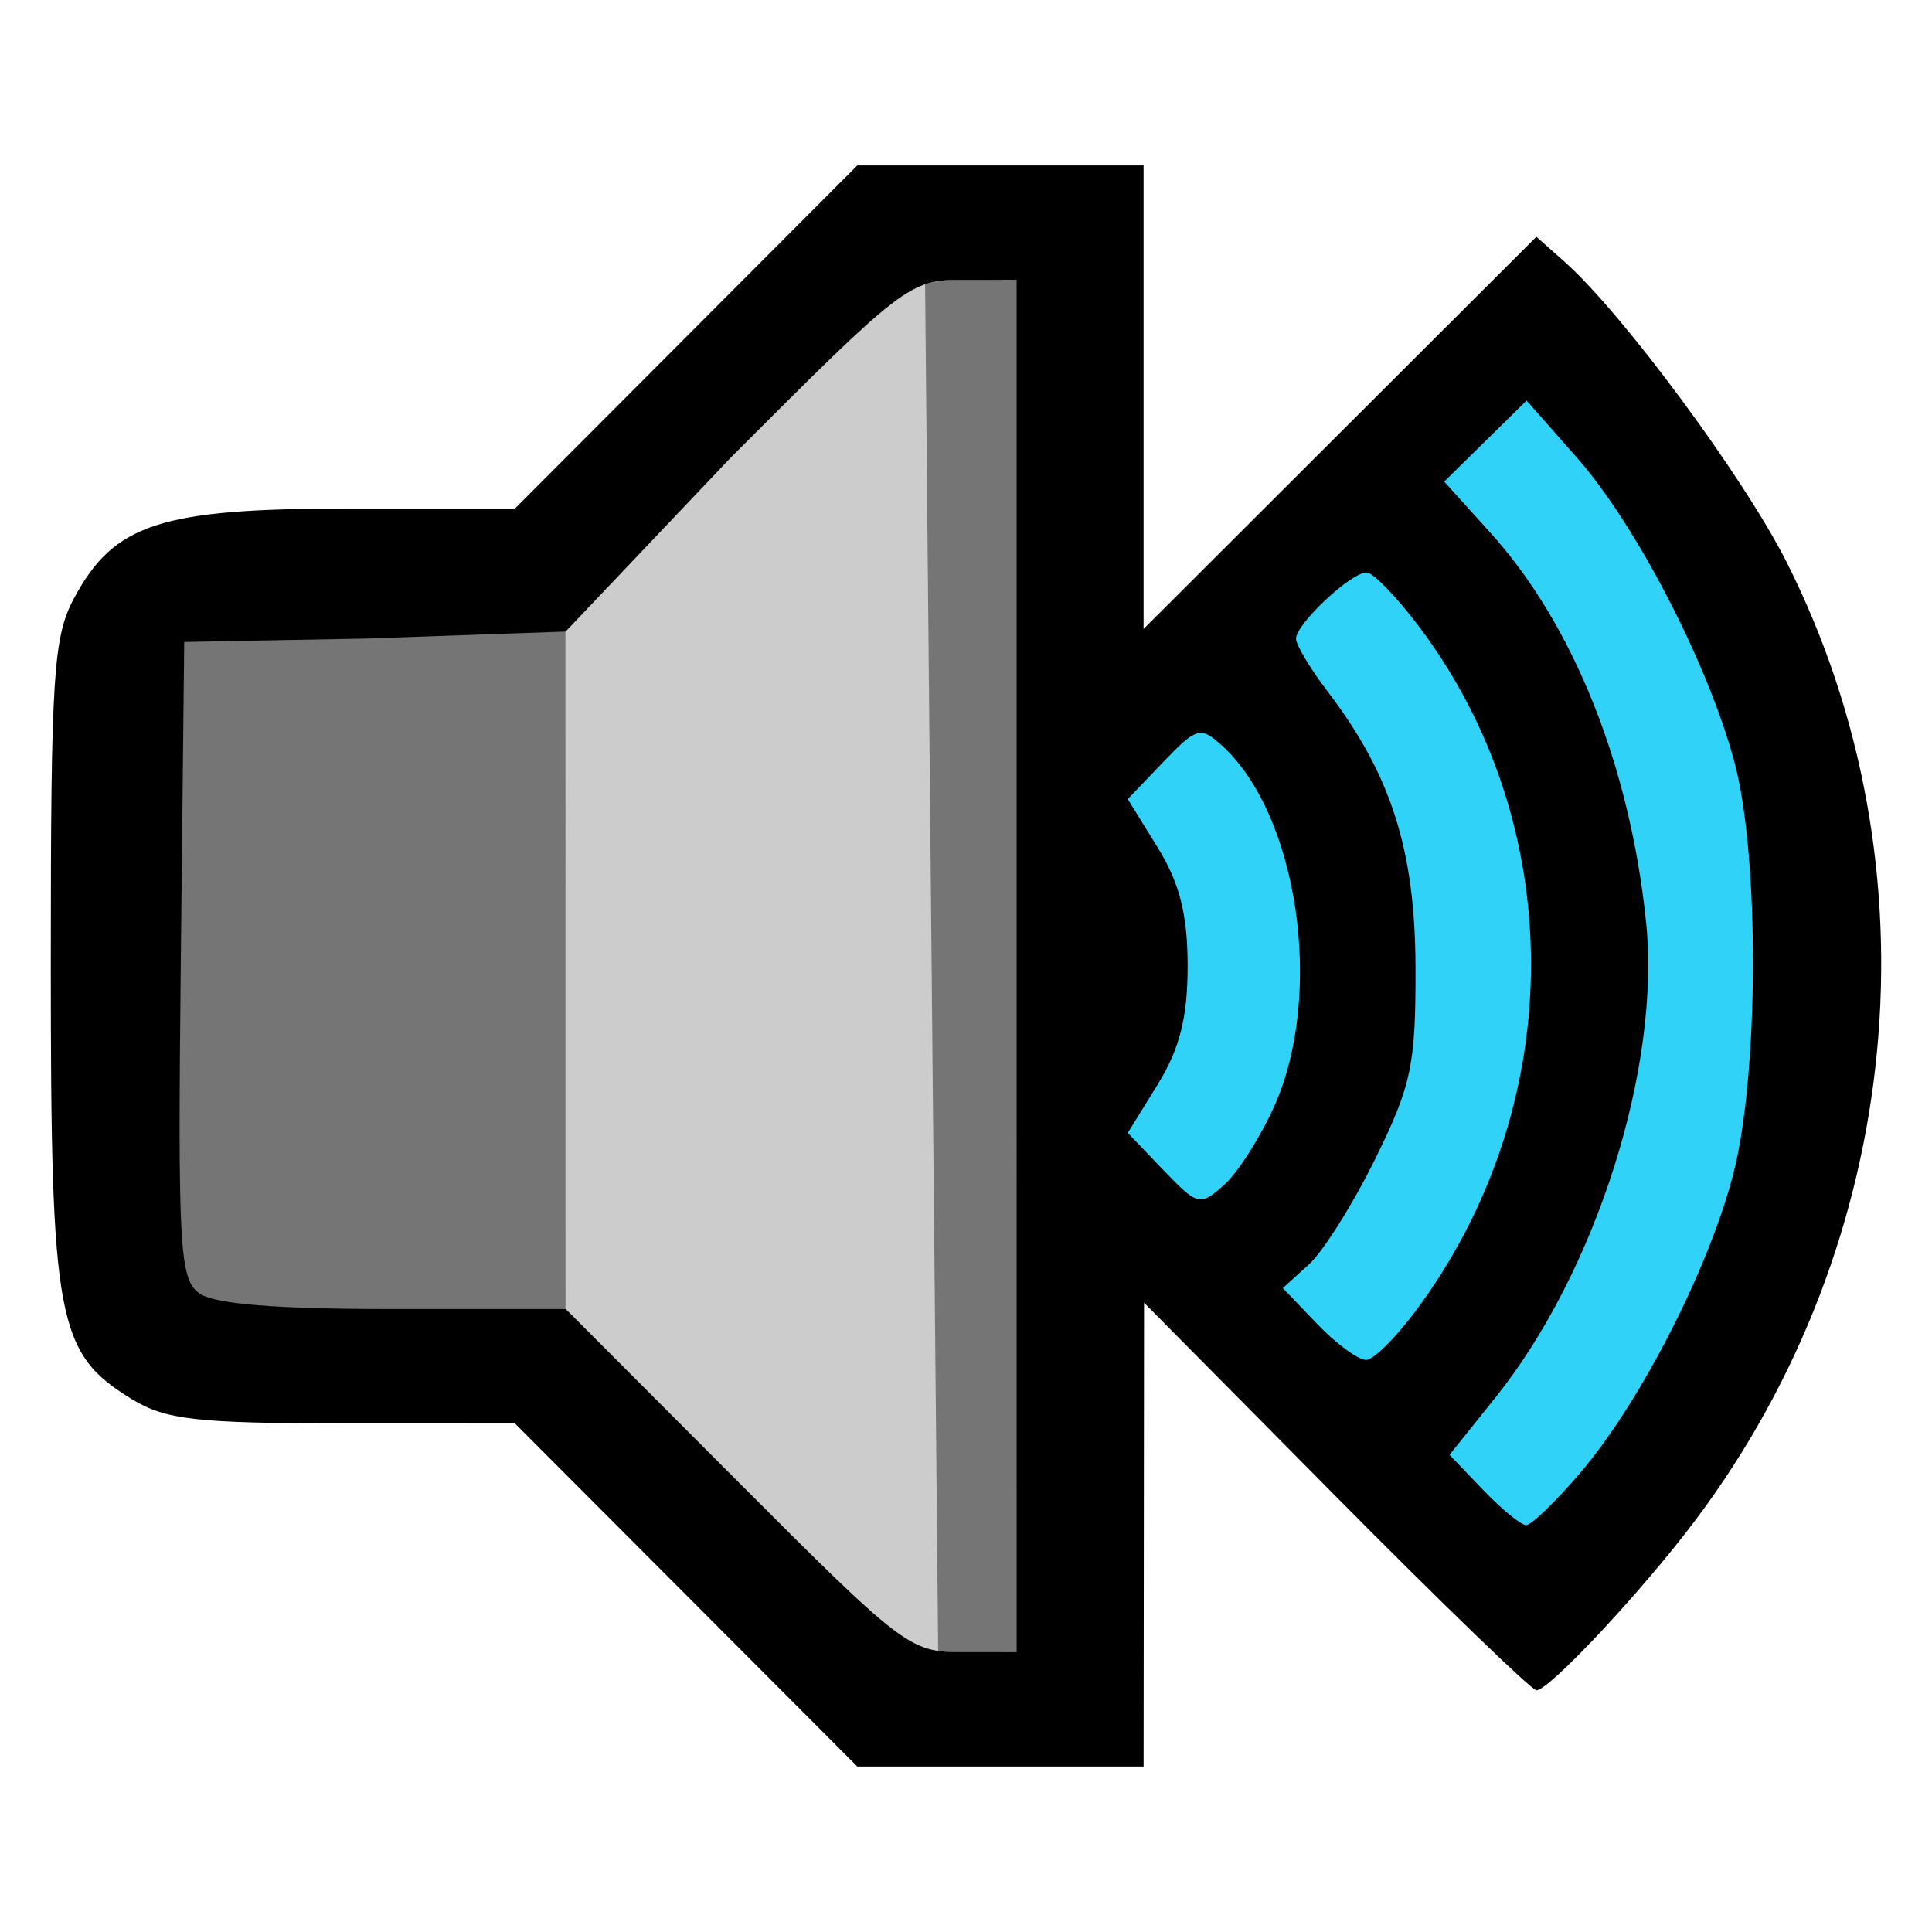
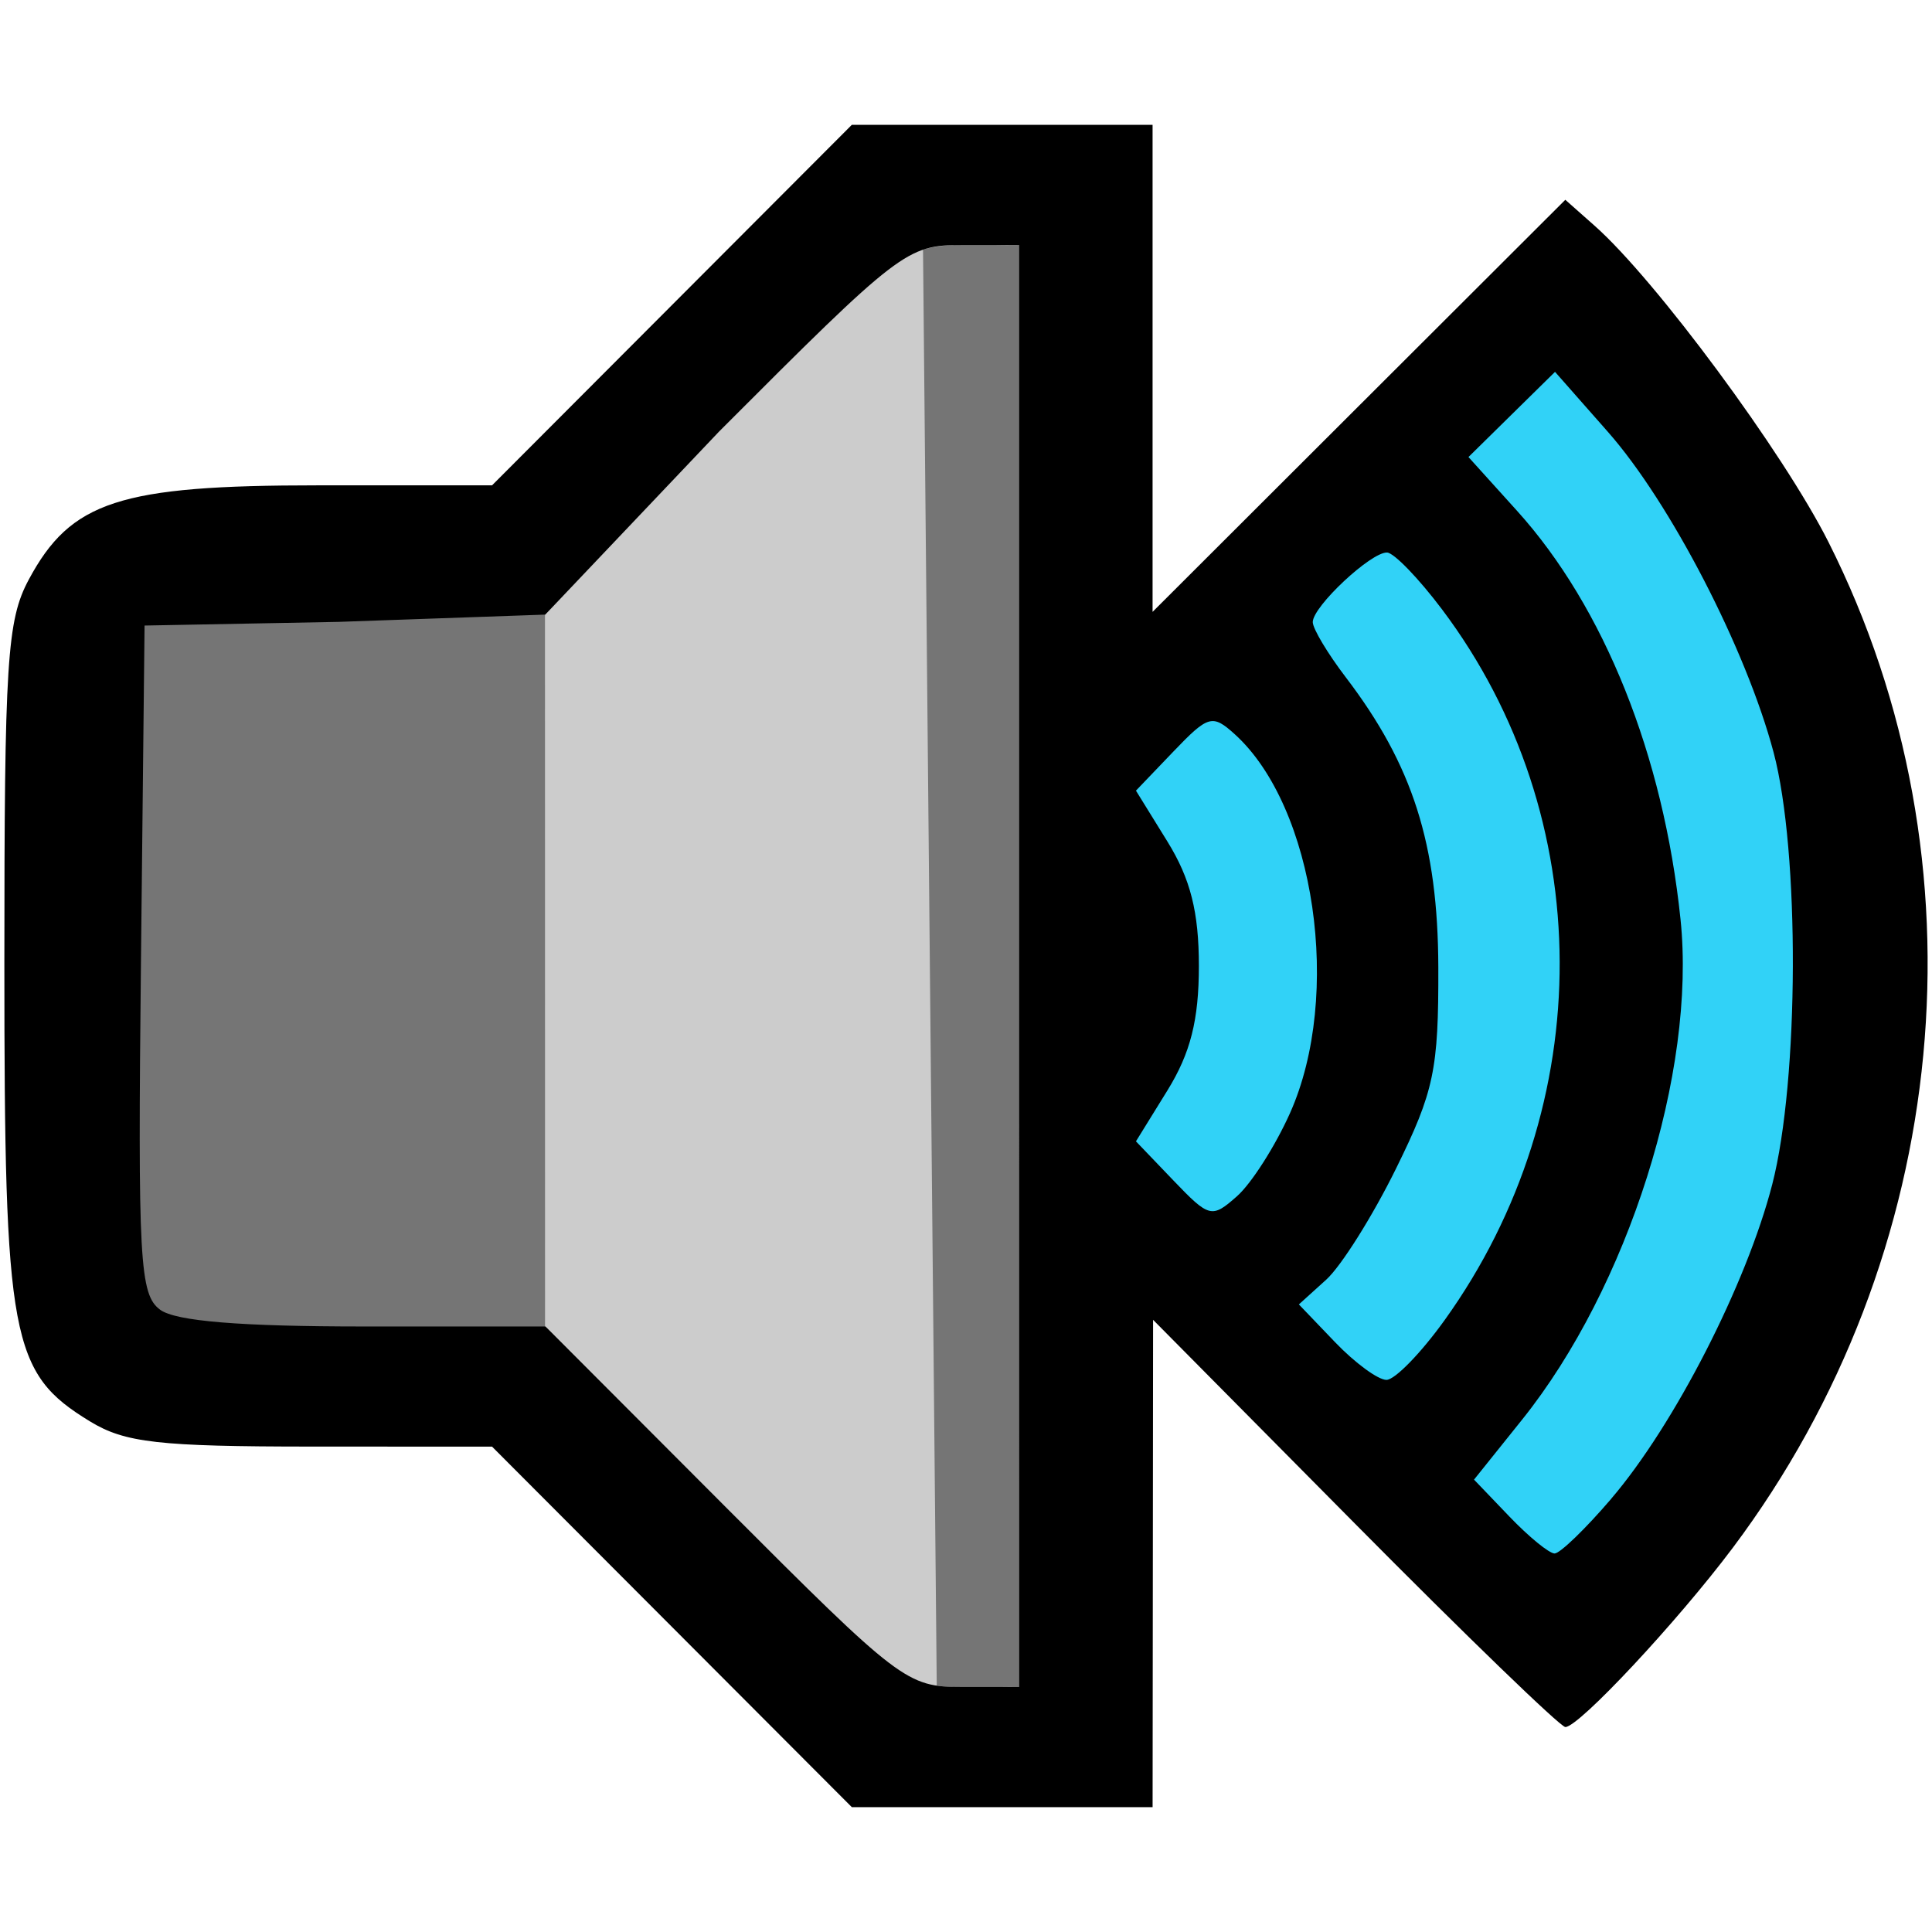
<svg xmlns="http://www.w3.org/2000/svg" xml:space="preserve" width="100px" height="100px" version="1.1" viewBox="0 0 100 100" id="playlistBooster-btn-speaker">
  <defs id="defs1" />
-   <g id="g4" transform="translate(-0.9971565,0.3328231)">
-     <path style="fill:#31d2f7;fill-opacity:1;fill-rule:evenodd;stroke:none;stroke-width:1px;stroke-linecap:butt;stroke-linejoin:miter;stroke-opacity:1" d="m 81.096,15.618 c 0,0 14.735,15.375 14.417,33.84 C 95.203,67.486 80.495,83.499 80.495,83.499 L 57.868,61.873 57.668,37.244 C 62.418,32.54 75.4,21.452 81.096,15.618 Z" id="path2" />
-     <path id="rect2" style="fill:#757575;fill-opacity:1;fill-rule:evenodd;stroke-width:1px" d="M 7.679,30.836 H 30.002 c 0.15,0 0.27,0.105 0.27,0.236 v 37.773 c 0,0.131 -0.12,0.236 -0.27,0.236 H 7.679 c -0.15,0 -0.27,-0.105 -0.27,-0.236 V 31.073 c 0,-0.131 0.12,-0.236 0.27,-0.236 z" />
-     <path style="fill:#cccccc;fill-opacity:1;fill-rule:evenodd;stroke:none;stroke-width:1px;stroke-linecap:butt;stroke-linejoin:miter;stroke-opacity:1" d="m 30.272,32.356 0.009,35.069 18.071,21.28 7.079,0.071 0.212,-77.732 -7.646,0.283 z" id="path3" />
-     <path style="fill:#757575;fill-opacity:1;fill-rule:evenodd;stroke:none;stroke-width:1px;stroke-linecap:butt;stroke-linejoin:miter;stroke-opacity:1" d="m 48.88,14.381 0.676,70.738 c 1.237,0.157 2.701,0.045 4.055,0.064 V 14.152 c -1.63,0.035 -3.544,-0.156 -4.731,0.229 z" id="path4" />
-     <path style="fill:#000000" d="m 36.511,82.223 -8.861,-8.879 -8.888,-0.003 c -7.536,-0.002 -9.196,-0.19 -10.914,-1.238 -3.916,-2.388 -4.222,-4.023 -4.222,-22.547 0,-14.9 0.128,-16.921 1.202,-18.923 2.072,-3.863 4.47,-4.644 14.253,-4.644 h 8.569 l 8.861,-8.879 8.861,-8.879 h 7.408 7.408 V 20.227 32.222 L 70.354,22.072 80.52,11.923 l 1.444,1.279 c 3.011,2.667 9.3,11.173 11.521,15.584 7.933,15.752 6.088,35.136 -4.714,49.54 -2.729,3.639 -7.579,8.831 -8.249,8.831 -0.242,0 -4.91,-4.513 -10.374,-10.03 l -9.935,-10.03 -0.012,12.003 -0.012,12.003 H 52.78 45.372 Z M 53.611,49.667 V 14.152 h -2.804 c -2.729,0 -3.05,0.246 -11.977,9.191 l -8.558,9.014 -10.178,0.358 -9.562,0.181 -0.176,16.442 c -0.16,14.875 -0.069,16.521 0.948,17.265 0.769,0.562 3.948,0.822 10.051,0.822 h 8.927 l 8.861,8.879 c 8.609,8.626 8.94,8.879 11.665,8.879 h 2.804 z m 29.166,26.248 c 3.115,-3.639 6.67,-10.577 7.937,-15.491 1.325,-5.134 1.359,-16.412 0.066,-21.28 -1.348,-5.073 -5.078,-12.288 -8.159,-15.785 l -2.608,-2.96 -2.132,2.098 -2.132,2.098 2.391,2.647 c 4.292,4.75 7.216,12.054 8.055,20.123 0.782,7.513 -2.583,18.138 -7.807,24.654 l -2.365,2.95 1.743,1.819 c 0.958,1 1.96,1.819 2.226,1.819 0.266,0 1.52,-1.211 2.787,-2.691 z m -8.201,-8.805 c 7.602,-10.586 7.55,-24.807 -0.128,-35.009 -1.151,-1.53 -2.37,-2.791 -2.709,-2.802 -0.793,-0.026 -3.66,2.658 -3.66,3.427 0,0.323 0.731,1.545 1.625,2.717 3.299,4.325 4.541,8.218 4.56,14.286 0.015,5.044 -0.208,6.11 -2.081,9.913 -1.154,2.344 -2.703,4.809 -3.443,5.479 l -1.345,1.217 1.781,1.859 c 0.979,1.022 2.119,1.859 2.533,1.859 0.414,0 1.704,-1.325 2.867,-2.946 z M 66.957,56.917 c 2.591,-5.794 1.237,-15.086 -2.721,-18.668 -1.101,-0.996 -1.306,-0.938 -3.024,0.856 l -1.843,1.924 1.55,2.507 c 1.137,1.839 1.55,3.473 1.55,6.131 0,2.658 -0.413,4.291 -1.55,6.131 l -1.55,2.507 1.843,1.924 c 1.77,1.847 1.895,1.878 3.136,0.778 0.711,-0.63 1.885,-2.471 2.609,-4.09 z" id="path1" />
+   <g id="g4" transform="matrix(1.050724,0,0,1.050724,-3.58394,-2.186498)" style="stroke-width:0.952">
+     <path style="fill:#31d2f7;fill-opacity:1;fill-rule:evenodd;stroke:none;stroke-width:0.952px;stroke-linecap:butt;stroke-linejoin:miter;stroke-opacity:1" d="m 81.096,15.618 c 0,0 14.735,15.375 14.417,33.84 C 95.203,67.486 80.495,83.499 80.495,83.499 L 57.868,61.873 57.668,37.244 C 62.418,32.54 75.4,21.452 81.096,15.618 Z" id="path2" />
+     <path id="rect2" style="fill:#757575;fill-opacity:1;fill-rule:evenodd;stroke-width:0.952px" d="M 7.679,30.836 H 30.002 c 0.15,0 0.27,0.105 0.27,0.236 v 37.773 c 0,0.131 -0.12,0.236 -0.27,0.236 H 7.679 c -0.15,0 -0.27,-0.105 -0.27,-0.236 V 31.073 c 0,-0.131 0.12,-0.236 0.27,-0.236 z" />
+     <path style="fill:#cccccc;fill-opacity:1;fill-rule:evenodd;stroke:none;stroke-width:0.952px;stroke-linecap:butt;stroke-linejoin:miter;stroke-opacity:1" d="m 30.272,32.356 0.009,35.069 18.071,21.28 7.079,0.071 0.212,-77.732 -7.646,0.283 z" id="path3" />
+     <path style="fill:#757575;fill-opacity:1;fill-rule:evenodd;stroke:none;stroke-width:0.952px;stroke-linecap:butt;stroke-linejoin:miter;stroke-opacity:1" d="m 48.88,14.381 0.676,70.738 c 1.237,0.157 2.701,0.045 4.055,0.064 V 14.152 c -1.63,0.035 -3.544,-0.156 -4.731,0.229 z" id="path4" />
+     <path style="fill:#000000;stroke-width:0.952" d="m 36.511,82.223 -8.861,-8.879 -8.888,-0.003 c -7.536,-0.002 -9.196,-0.19 -10.914,-1.238 -3.916,-2.388 -4.222,-4.023 -4.222,-22.547 0,-14.9 0.128,-16.921 1.202,-18.923 2.072,-3.863 4.47,-4.644 14.253,-4.644 h 8.569 l 8.861,-8.879 8.861,-8.879 h 7.408 7.408 V 20.227 32.222 L 70.354,22.072 80.52,11.923 l 1.444,1.279 c 3.011,2.667 9.3,11.173 11.521,15.584 7.933,15.752 6.088,35.136 -4.714,49.54 -2.729,3.639 -7.579,8.831 -8.249,8.831 -0.242,0 -4.91,-4.513 -10.374,-10.03 l -9.935,-10.03 -0.012,12.003 -0.012,12.003 H 52.78 45.372 Z M 53.611,49.667 V 14.152 h -2.804 c -2.729,0 -3.05,0.246 -11.977,9.191 l -8.558,9.014 -10.178,0.358 -9.562,0.181 -0.176,16.442 c -0.16,14.875 -0.069,16.521 0.948,17.265 0.769,0.562 3.948,0.822 10.051,0.822 h 8.927 l 8.861,8.879 c 8.609,8.626 8.94,8.879 11.665,8.879 h 2.804 z m 29.166,26.248 c 3.115,-3.639 6.67,-10.577 7.937,-15.491 1.325,-5.134 1.359,-16.412 0.066,-21.28 -1.348,-5.073 -5.078,-12.288 -8.159,-15.785 l -2.608,-2.96 -2.132,2.098 -2.132,2.098 2.391,2.647 c 4.292,4.75 7.216,12.054 8.055,20.123 0.782,7.513 -2.583,18.138 -7.807,24.654 l -2.365,2.95 1.743,1.819 c 0.958,1 1.96,1.819 2.226,1.819 0.266,0 1.52,-1.211 2.787,-2.691 z m -8.201,-8.805 c 7.602,-10.586 7.55,-24.807 -0.128,-35.009 -1.151,-1.53 -2.37,-2.791 -2.709,-2.802 -0.793,-0.026 -3.66,2.658 -3.66,3.427 0,0.323 0.731,1.545 1.625,2.717 3.299,4.325 4.541,8.218 4.56,14.286 0.015,5.044 -0.208,6.11 -2.081,9.913 -1.154,2.344 -2.703,4.809 -3.443,5.479 l -1.345,1.217 1.781,1.859 c 0.979,1.022 2.119,1.859 2.533,1.859 0.414,0 1.704,-1.325 2.867,-2.946 z M 66.957,56.917 c 2.591,-5.794 1.237,-15.086 -2.721,-18.668 -1.101,-0.996 -1.306,-0.938 -3.024,0.856 l -1.843,1.924 1.55,2.507 c 1.137,1.839 1.55,3.473 1.55,6.131 0,2.658 -0.413,4.291 -1.55,6.131 l -1.55,2.507 1.843,1.924 c 1.77,1.847 1.895,1.878 3.136,0.778 0.711,-0.63 1.885,-2.471 2.609,-4.09 z" id="path1" />
  </g>
</svg>
